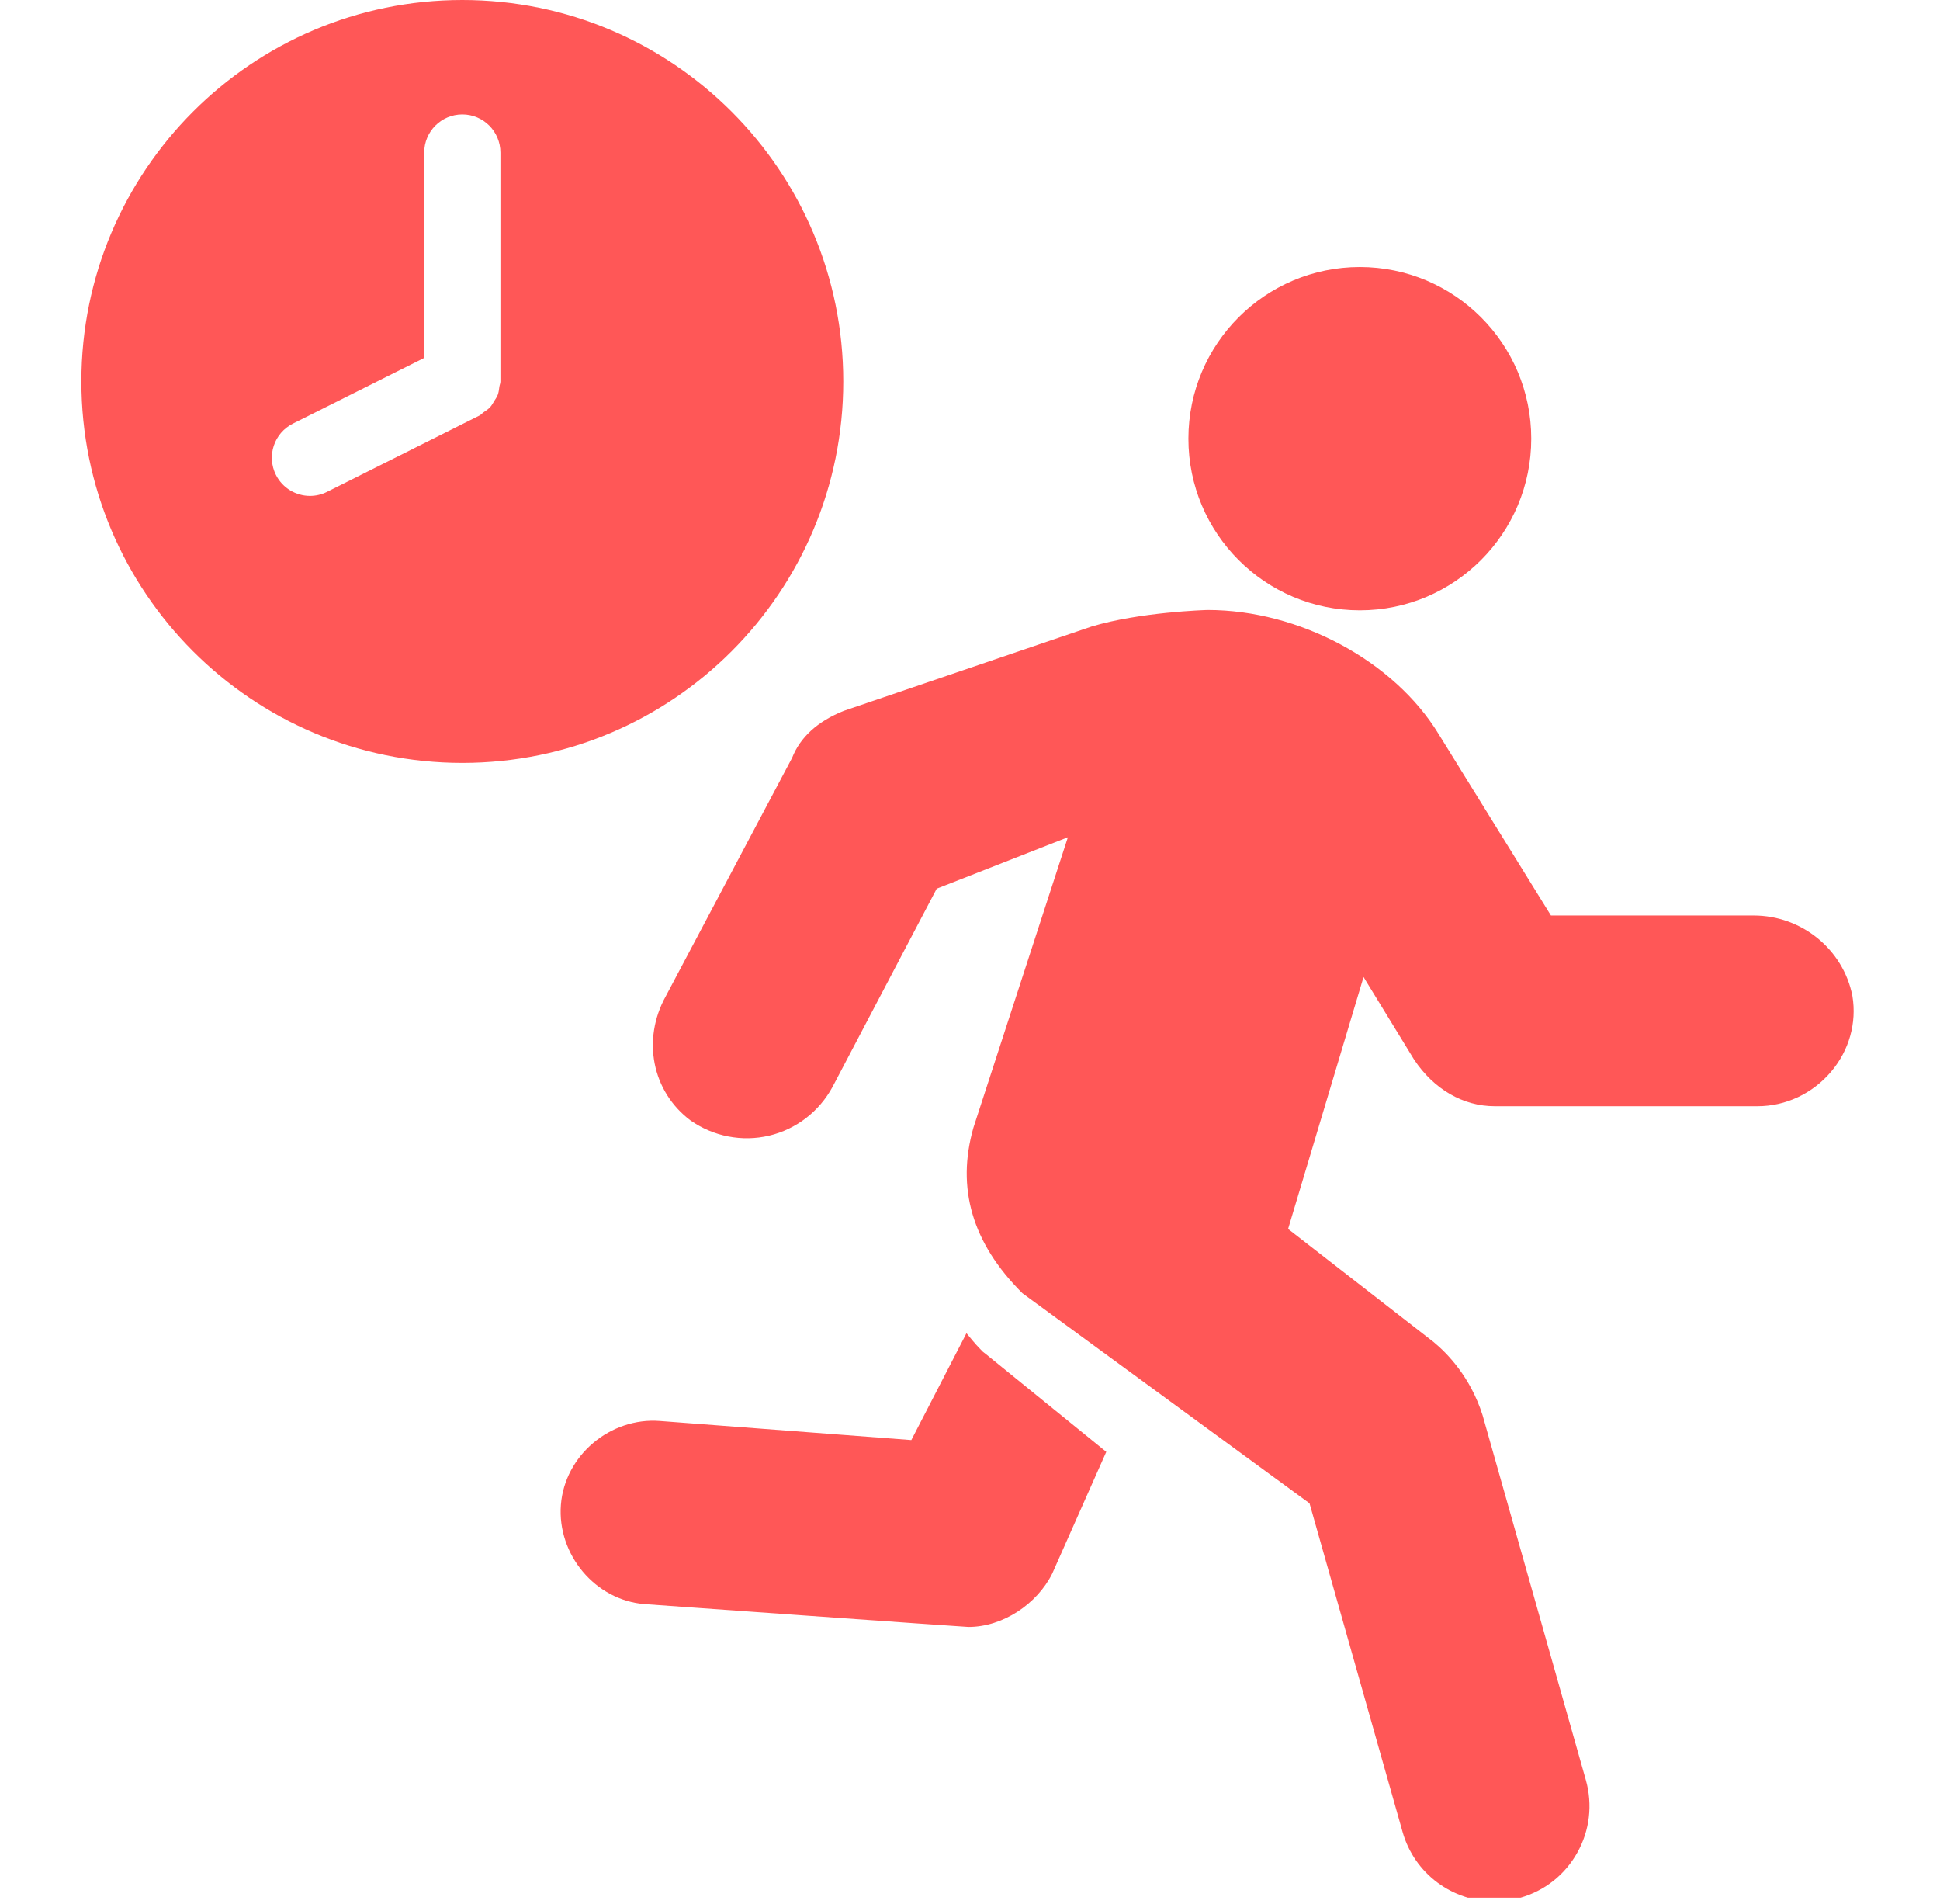
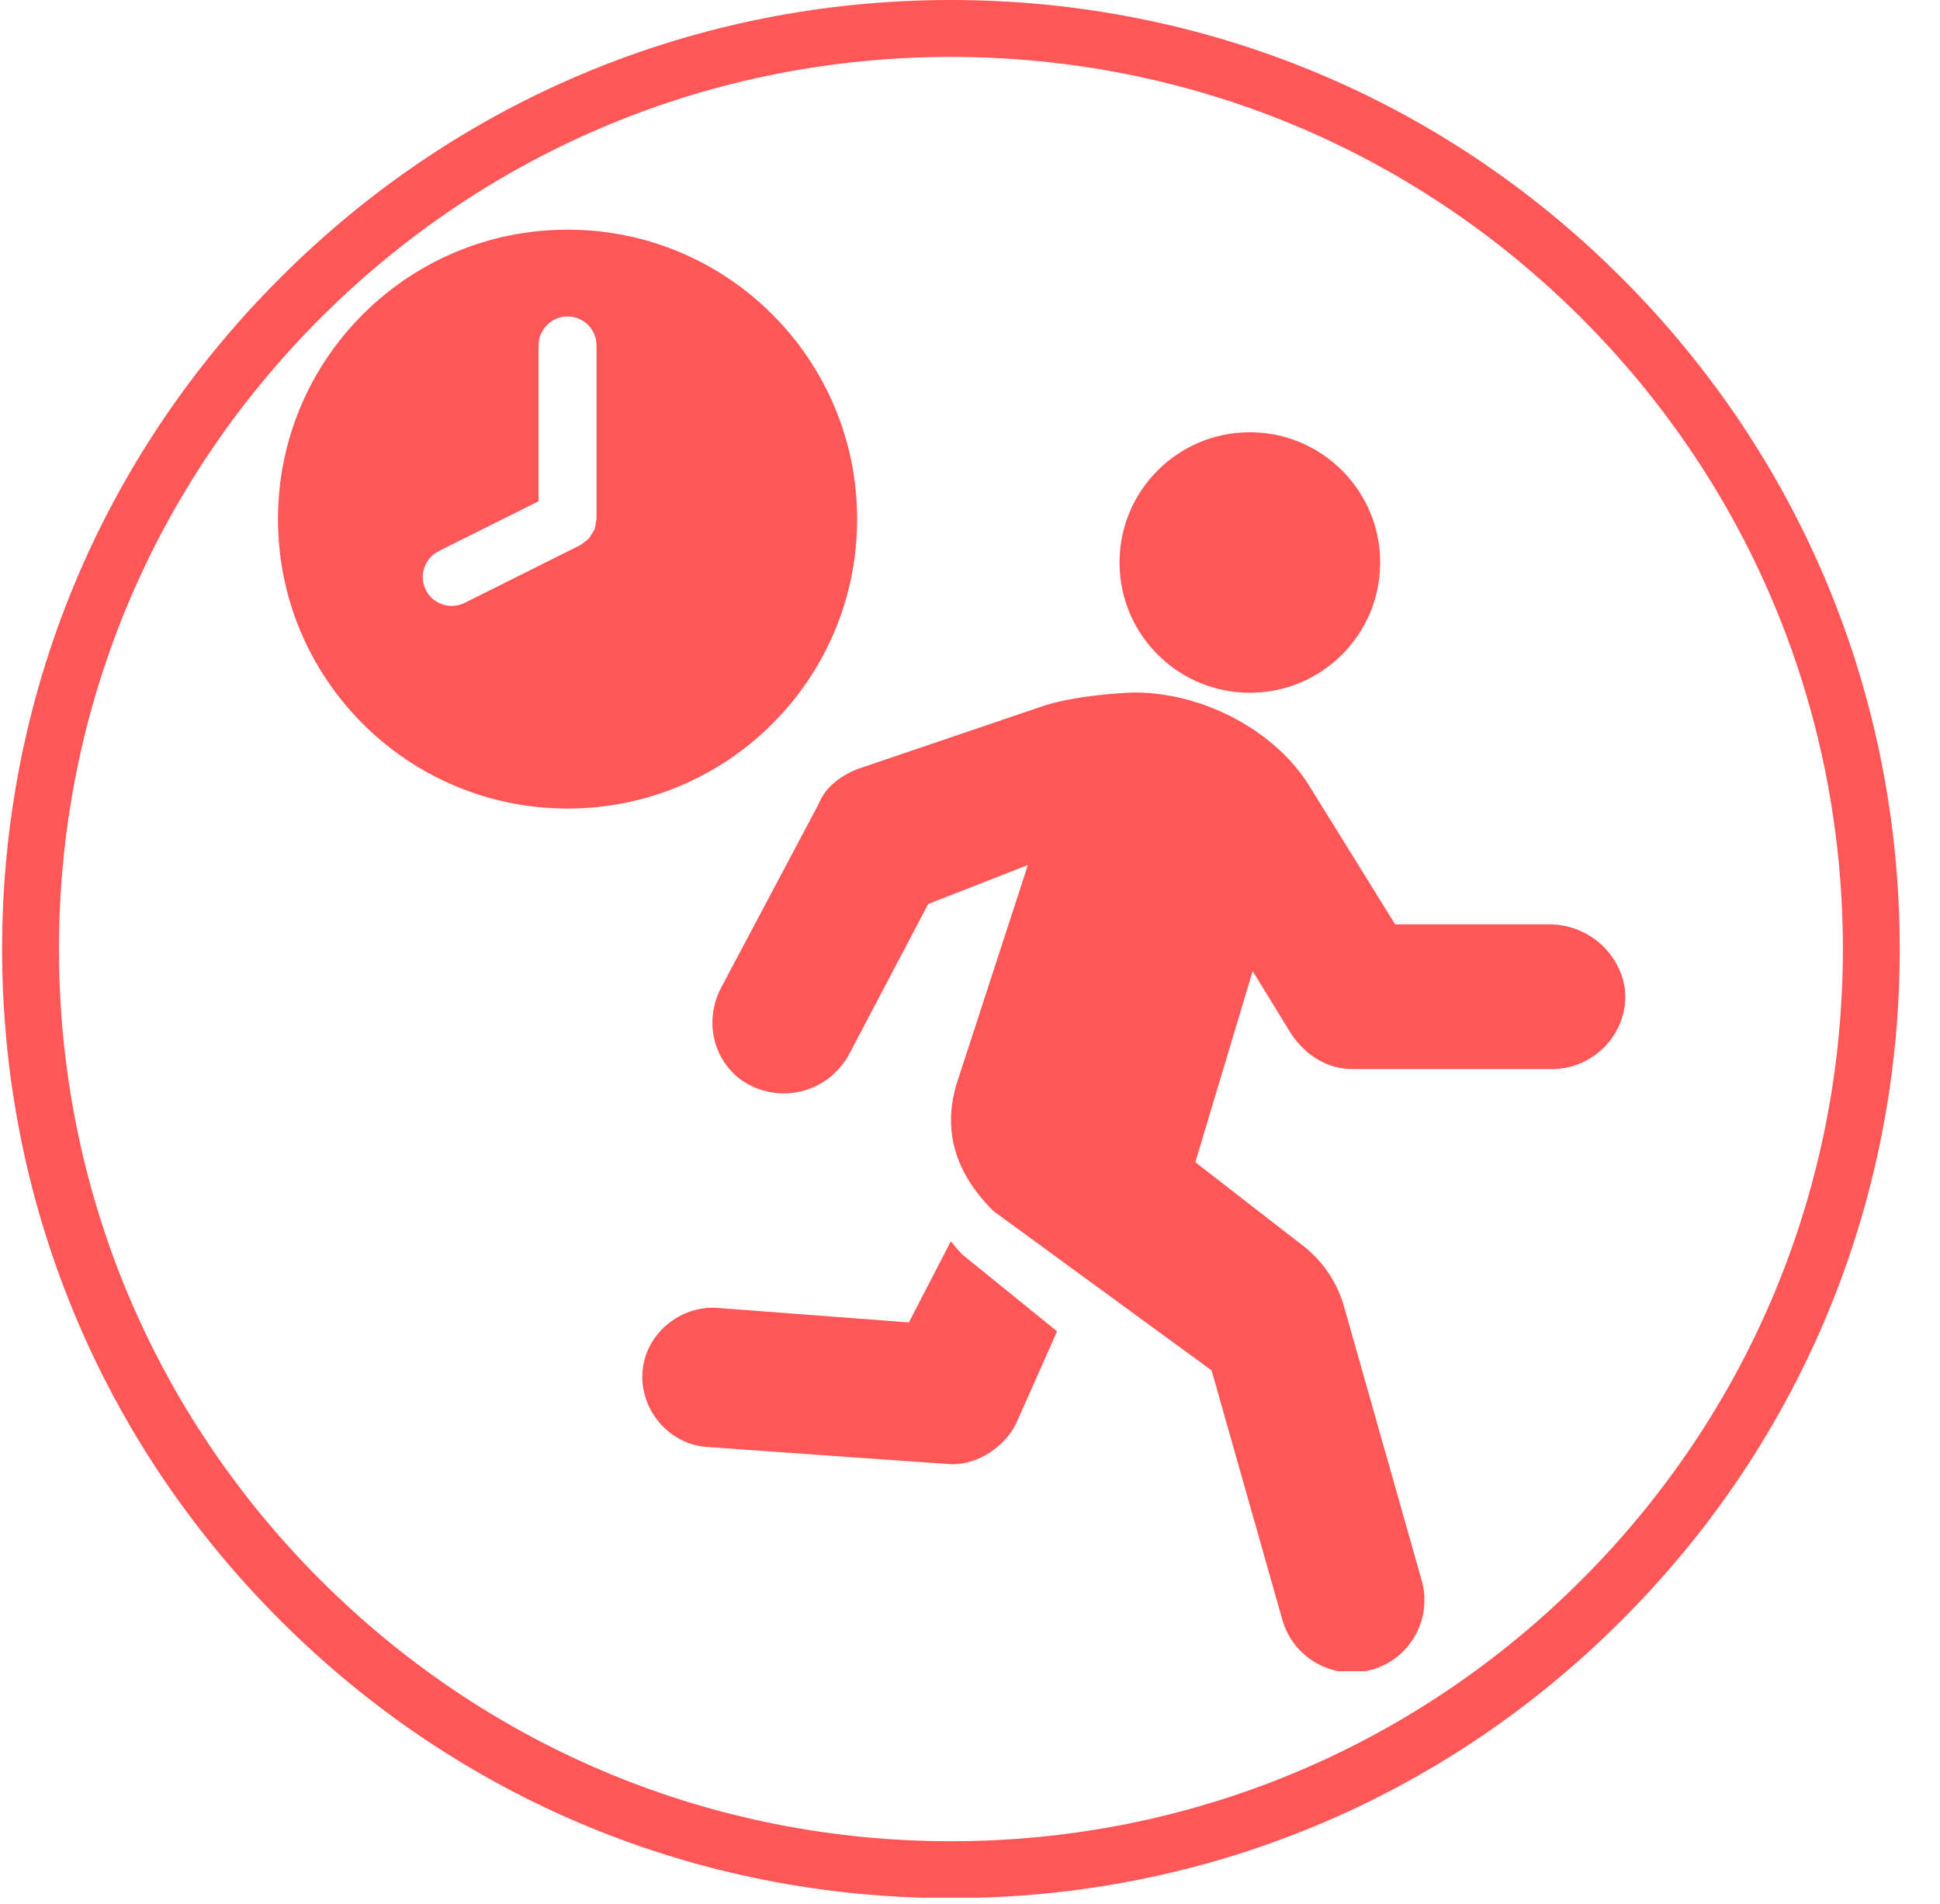
<svg xmlns="http://www.w3.org/2000/svg" width="237.75pt" height="233.25pt" viewBox="0 0 237.75 233.25" version="1.2">
  <defs>
    <clipPath id="clip1">
      <path d="M 0.258 0 L 237.246 0 L 237.246 232.504 L 0.258 232.504 Z M 0.258 0 " />
    </clipPath>
    <clipPath id="clip2">
-       <path d="M 9.484 0 L 228 0 L 228 232.504 L 9.484 232.504 Z M 9.484 0 " />
+       <path d="M 0.258 0 L 233 0 L 233 232.504 L 0.258 232.504 Z M 0.258 0 " />
+     </clipPath>
+     <clipPath id="clip3">
+       <path d="M 34 28.137 L 199.828 28.137 L 199.828 204.754 L 34 204.754 Z M 34 28.137 " />
    </clipPath>
  </defs>
  <g id="surface1">
    <g clip-path="url(#clip1)" clip-rule="nonzero">
      <path style=" stroke:none;fill-rule:nonzero;fill:rgb(100%,100%,100%);fill-opacity:1;" d="M 0.258 0 L 237.492 0 L 237.492 232.746 L 0.258 232.746 Z M 0.258 0 " />
      <path style=" stroke:none;fill-rule:nonzero;fill:rgb(100%,100%,100%);fill-opacity:1;" d="M 0.258 0 L 237.492 0 L 237.492 232.746 L 0.258 232.746 Z M 0.258 0 " />
    </g>
    <g clip-path="url(#clip2)" clip-rule="nonzero">
-       <path style=" stroke:none;fill-rule:nonzero;fill:rgb(100%,34.119%,34.119%);fill-opacity:1;" d="M 56.66 0 C 30.875 0 9.973 20.926 9.973 46.738 C 9.973 72.547 30.875 93.473 56.66 93.473 C 82.441 93.473 103.344 72.547 103.344 46.738 C 103.344 20.926 82.441 0 56.66 0 Z M 56.66 14.02 C 59.238 14.02 61.328 16.113 61.328 18.695 L 61.328 46.738 C 61.328 46.965 61.23 47.164 61.199 47.383 C 61.152 47.723 61.121 48.059 61 48.379 C 60.891 48.66 60.719 48.891 60.562 49.145 C 60.402 49.402 60.266 49.672 60.059 49.895 C 59.832 50.141 59.551 50.316 59.273 50.508 C 59.09 50.637 58.957 50.812 58.746 50.918 L 40.074 60.266 C 39.406 60.598 38.695 60.758 37.992 60.758 C 36.281 60.758 34.629 59.812 33.809 58.176 C 32.656 55.863 33.59 53.059 35.898 51.902 L 51.988 43.852 L 51.988 18.695 C 51.988 16.113 54.078 14.02 56.66 14.02 Z M 166.648 32.715 C 155.047 32.715 145.641 42.133 145.641 53.746 C 145.641 65.359 155.047 74.777 166.648 74.777 C 178.25 74.777 187.656 65.359 187.656 53.746 C 187.656 42.133 178.25 32.715 166.648 32.715 Z M 148 74.734 C 147.664 74.742 139.684 74.988 133.785 76.758 L 103.406 87.094 C 100.168 88.387 98.059 90.348 97.078 92.844 L 81.586 122.07 C 78.656 127.355 79.898 133.73 84.613 137.27 C 87.418 139.238 90.938 139.93 94.262 139.141 C 97.555 138.363 100.387 136.199 102.027 133.172 L 114.793 108.883 L 130.871 102.582 L 119.297 138.156 C 117.188 145.543 119.113 152.293 125.297 158.445 L 160.484 184.188 L 171.891 224.461 C 173.348 229.602 178.035 232.969 183.125 232.969 C 184.176 232.969 185.238 232.82 186.297 232.523 C 189.305 231.672 191.793 229.695 193.309 226.973 C 194.832 224.246 195.191 221.09 194.348 218.09 L 181.691 173.391 C 180.188 168.656 177.316 165.766 175.691 164.426 L 157.859 150.57 L 167.105 119.707 L 173.297 129.82 C 175.715 133.453 179.305 135.535 183.168 135.535 L 215.383 135.535 C 218.84 135.535 222.133 133.992 224.418 131.289 C 226.617 128.688 227.559 125.324 227.02 122.062 L 227.008 121.988 C 225.871 116.297 220.785 112.168 214.918 112.168 L 190.07 112.168 L 176.293 89.914 C 170.832 80.973 159.23 74.734 148 74.734 Z M 118.441 163.348 L 111.684 176.438 L 80.875 174.102 C 74.805 173.633 69.207 178.305 68.738 184.379 C 68.273 190.457 72.938 196.066 79.008 196.539 C 79.008 196.539 118.223 199.34 118.688 199.34 C 122.891 199.34 127.086 196.535 128.953 192.797 L 135.574 177.883 L 120.832 165.914 L 120.438 165.605 L 120.102 165.258 C 119.469 164.621 118.988 163.988 118.441 163.348 Z M 118.441 163.348 " />
+       <path style=" stroke:none;fill-rule:nonzero;fill:rgb(100%,34.119%,34.119%);fill-opacity:1;" d="M 116.535 232.562 C 85.492 232.562 56.258 220.477 34.324 198.496 C 12.34 176.559 0.258 147.324 0.258 116.281 C 0.258 85.234 12.34 56.004 34.324 34.066 C 56.258 12.082 85.492 0 116.535 0 C 147.582 0 176.816 12.082 198.75 34.066 C 220.734 56.051 232.816 85.234 232.816 116.281 C 232.816 147.324 220.734 176.559 198.75 198.496 C 176.816 220.477 147.582 232.562 116.535 232.562 Z M 116.535 6.973 C 87.352 6.973 59.883 18.359 39.25 38.992 C 18.613 59.629 7.227 87.094 7.227 116.281 C 7.227 145.465 18.613 172.934 39.25 193.566 C 59.883 214.203 87.352 225.59 116.535 225.59 C 145.723 225.59 173.191 214.203 193.824 193.566 C 214.461 172.934 225.848 145.465 225.848 116.281 C 225.848 87.094 214.461 59.629 193.824 38.992 C 173.191 18.359 145.723 6.973 116.535 6.973 Z M 116.535 6.973 " />
+     </g>
+     <g clip-path="url(#clip3)" clip-rule="nonzero">
+       <path style=" stroke:none;fill-rule:nonzero;fill:rgb(100%,34.119%,34.119%);fill-opacity:1;" d="M 69.555 28.137 C 49.953 28.137 34.066 44.012 34.066 63.602 C 34.066 83.188 49.953 99.066 69.555 99.066 C 89.156 99.066 105.043 83.188 105.043 63.602 C 105.043 44.012 89.156 28.137 69.555 28.137 Z M 69.555 38.773 C 71.516 38.773 73.105 40.363 73.105 42.32 L 73.105 63.602 C 73.105 63.773 73.031 63.926 73.008 64.094 C 72.973 64.348 72.945 64.602 72.855 64.848 C 72.773 65.059 72.641 65.234 72.52 65.43 C 72.402 65.625 72.297 65.828 72.141 65.996 C 71.965 66.184 71.754 66.316 71.543 66.461 C 71.402 66.562 71.301 66.695 71.141 66.773 L 56.945 73.867 C 56.438 74.117 55.898 74.238 55.367 74.238 C 54.062 74.238 52.809 73.523 52.184 72.281 C 51.309 70.527 52.02 68.398 53.77 67.52 L 66.004 61.41 L 66.004 42.32 C 66.004 40.363 67.594 38.773 69.555 38.773 Z M 153.172 52.961 C 144.352 52.961 137.199 60.105 137.199 68.922 C 137.199 77.734 144.352 84.879 153.172 84.879 C 161.988 84.879 169.141 77.734 169.141 68.922 C 169.141 60.105 161.988 52.961 153.172 52.961 Z M 138.996 84.844 C 138.738 84.852 132.672 85.039 128.188 86.383 L 105.094 94.223 C 102.629 95.207 101.027 96.695 100.281 98.59 L 88.504 120.77 C 86.277 124.777 87.223 129.617 90.809 132.301 C 92.941 133.793 95.613 134.32 98.141 133.723 C 100.645 133.133 102.797 131.488 104.047 129.191 L 113.75 110.758 L 125.973 105.98 L 117.176 132.973 C 115.57 138.582 117.035 143.699 121.734 148.371 L 148.484 167.906 L 157.156 198.465 C 158.266 202.367 161.828 204.922 165.695 204.922 C 166.496 204.922 167.305 204.809 168.109 204.582 C 170.395 203.938 172.285 202.438 173.438 200.371 C 174.598 198.305 174.871 195.91 174.23 193.633 L 164.609 159.711 C 163.465 156.117 161.281 153.926 160.047 152.91 L 146.488 142.395 L 153.516 118.973 L 158.223 126.648 C 160.062 129.406 162.793 130.984 165.73 130.984 L 190.219 130.984 C 192.848 130.984 195.352 129.812 197.09 127.766 C 198.762 125.789 199.477 123.238 199.066 120.762 L 199.059 120.707 C 198.191 116.387 194.328 113.254 189.867 113.254 L 170.977 113.254 L 160.504 96.363 C 156.352 89.578 147.531 84.844 138.996 84.844 Z M 116.523 152.09 L 111.387 162.023 L 87.965 160.25 C 83.352 159.895 79.094 163.441 78.738 168.051 C 78.383 172.66 81.93 176.918 86.543 177.277 C 86.543 177.277 116.355 179.402 116.711 179.402 C 119.906 179.402 123.098 177.273 124.516 174.438 L 129.547 163.117 L 118.34 154.039 L 118.043 153.801 L 117.785 153.539 C 117.305 153.055 116.938 152.578 116.523 152.09 Z M 116.523 152.09 " />
    </g>
  </g>
</svg>
